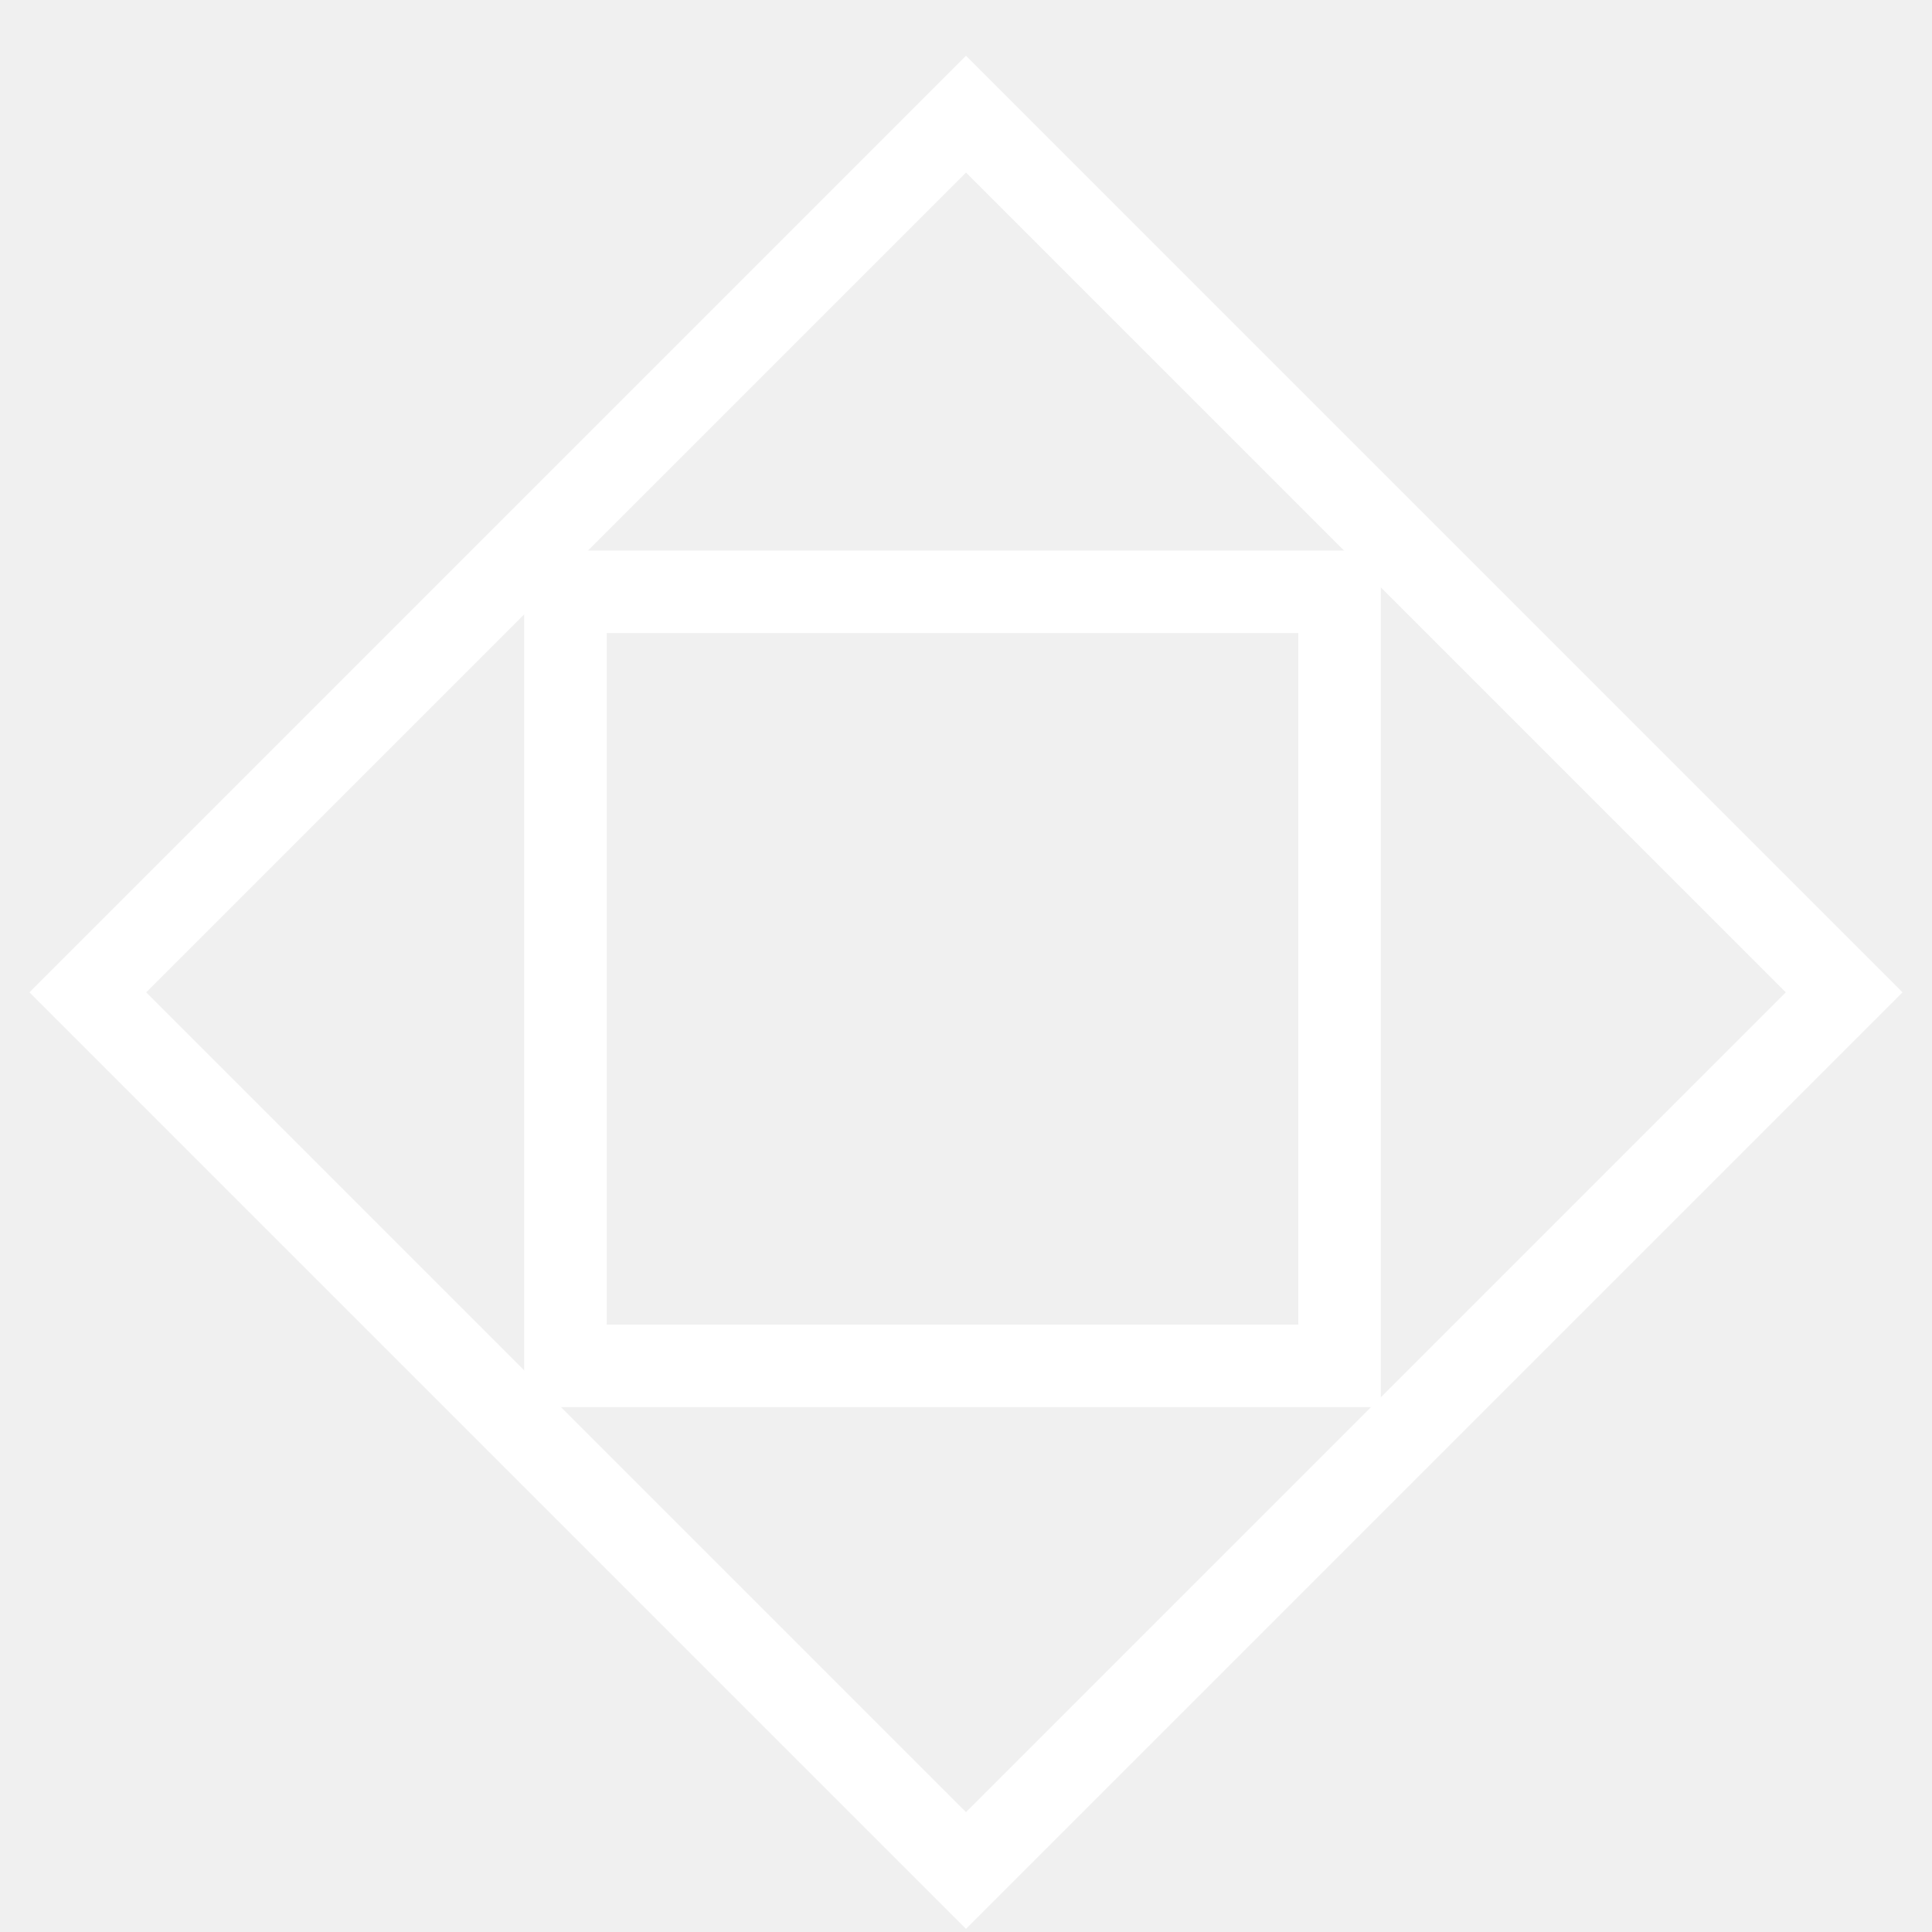
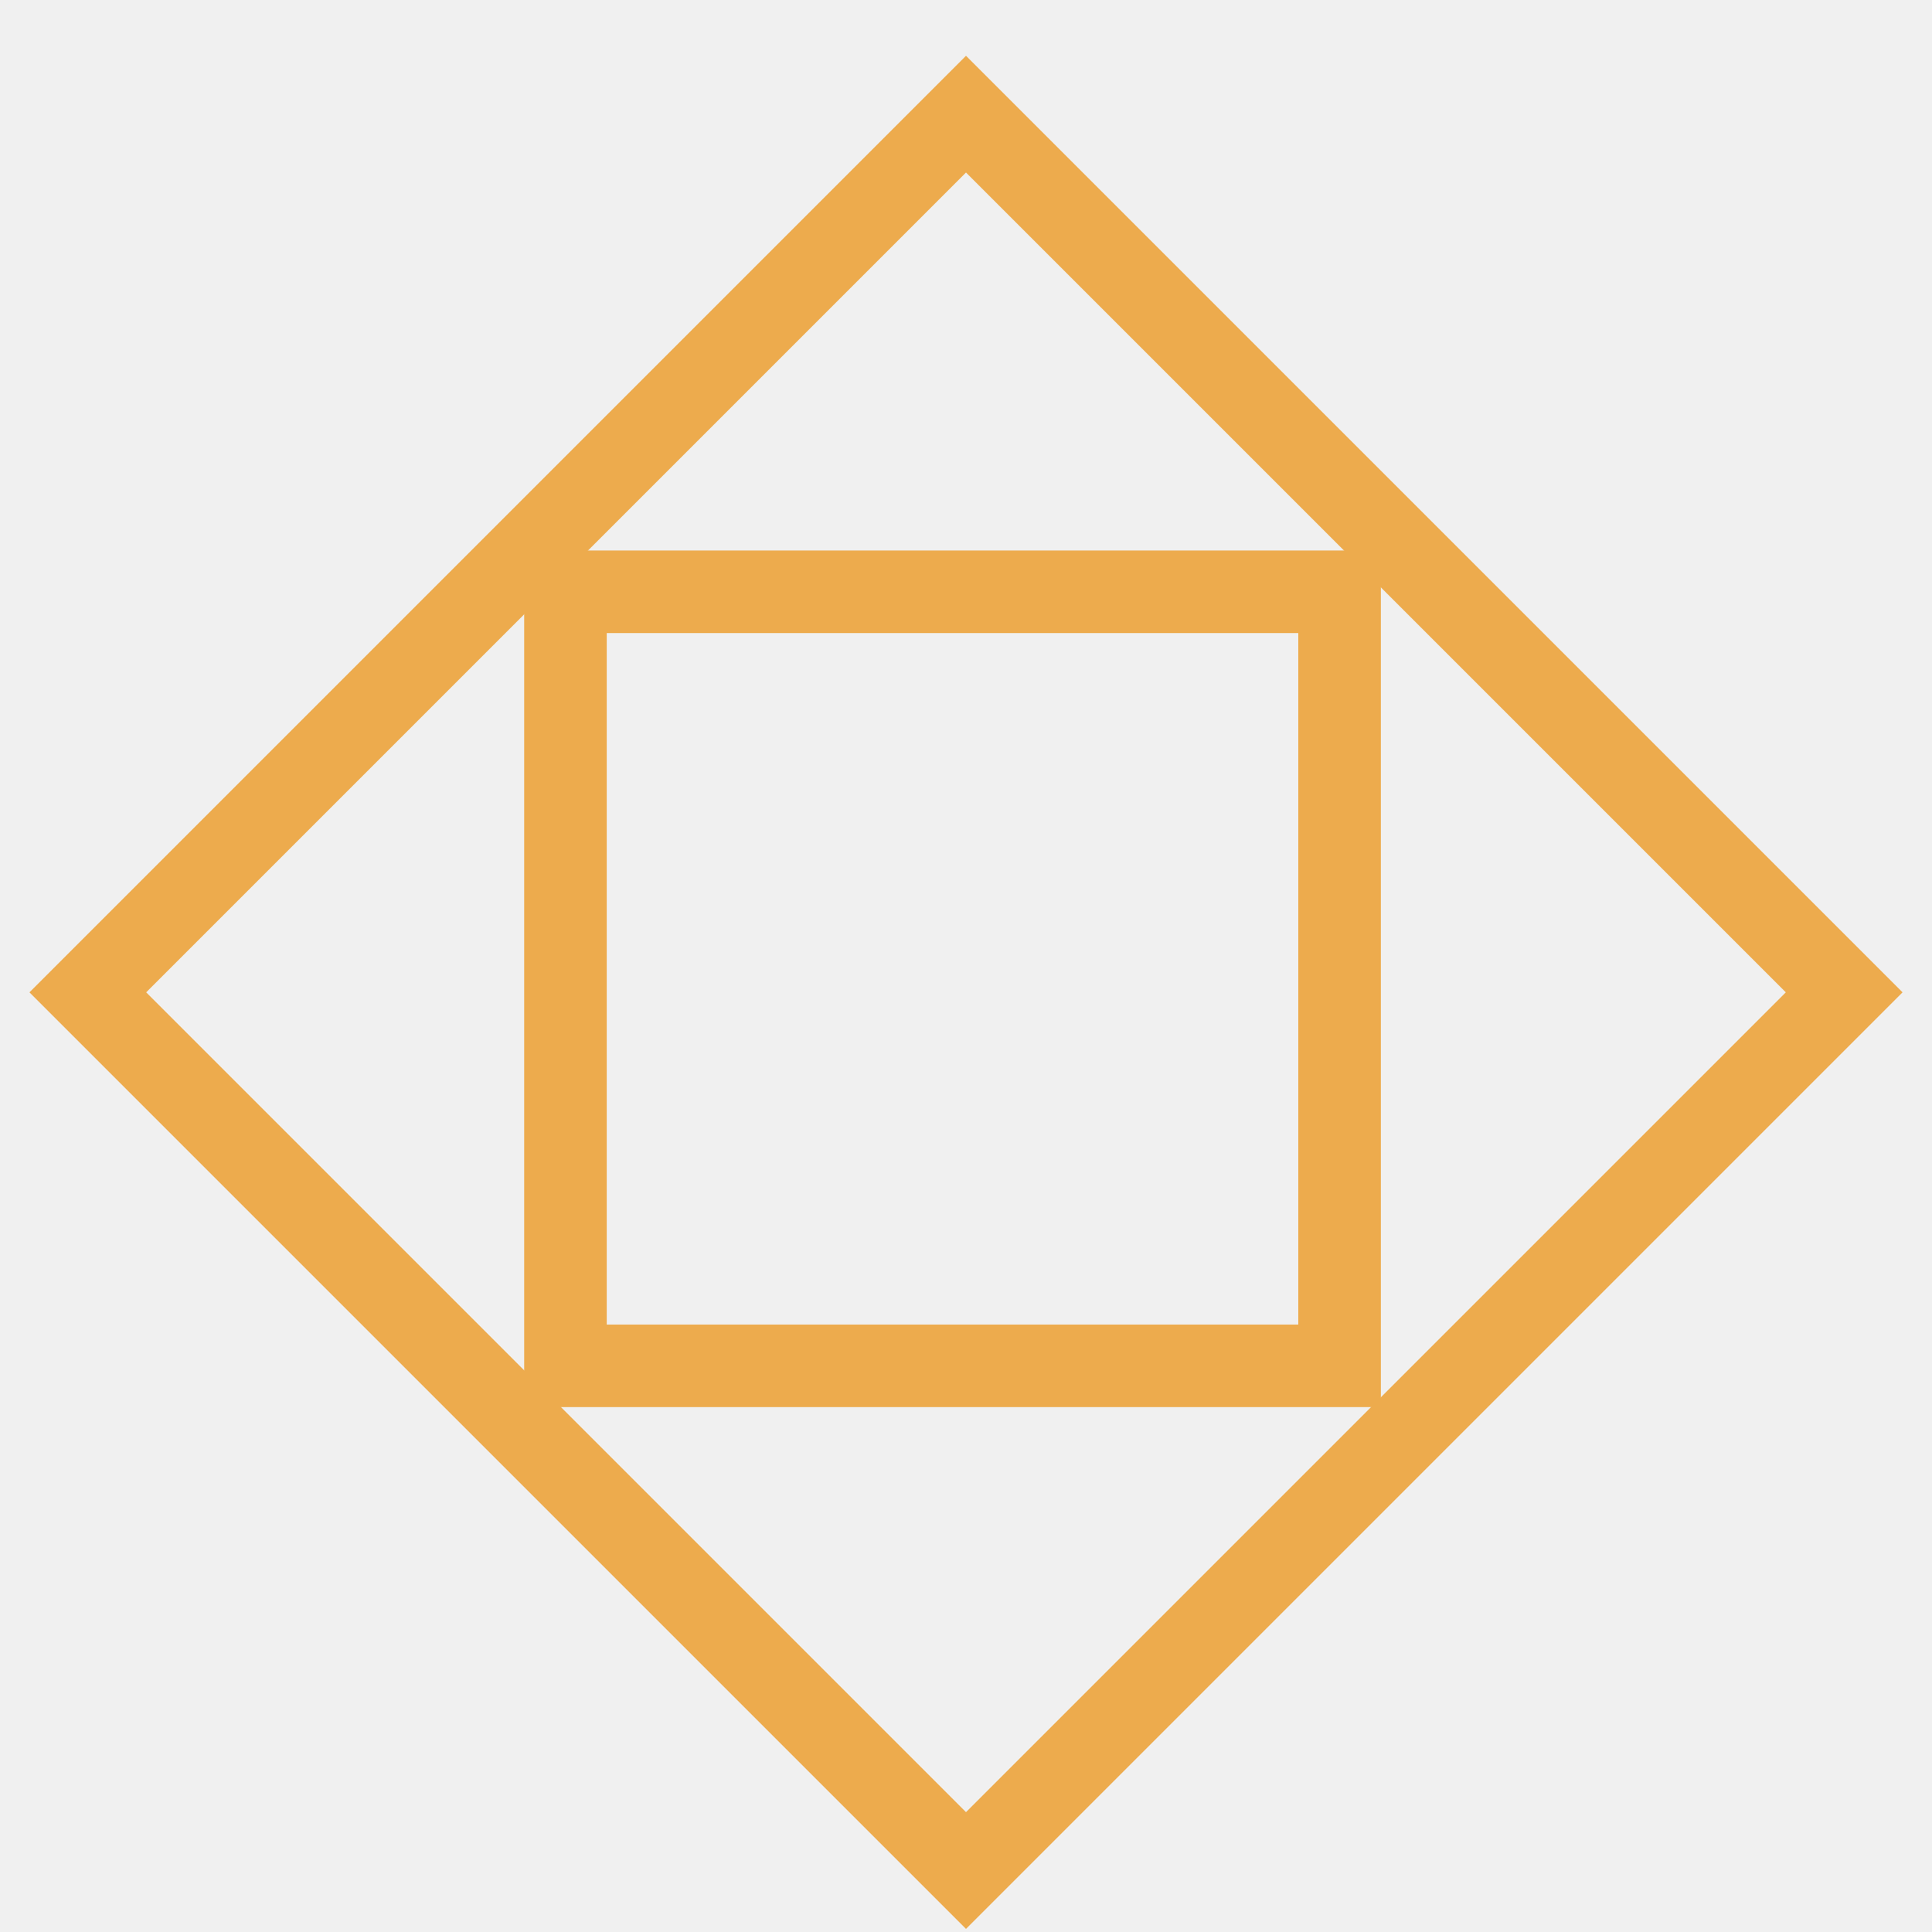
<svg xmlns="http://www.w3.org/2000/svg" width="22" height="22" viewBox="0 0 22 22" fill="none">
-   <path d="M11 1.3L21 11.3L11 21.3L1 11.3L11 1.3Z" stroke="white" stroke-width="0.94" />
-   <path d="M6.439 6.739H15.254V15.553H6.439V6.739Z" stroke="white" stroke-width="0.94" />
+   <path d="M11 1.3L21 11.3L11 21.3L1 11.3L11 1.3Z" stroke="#EDAB4D" stroke-width="0.94" />
+   <path d="M6.439 6.739H15.254V15.553H6.439V6.739Z" stroke="#EDAB4D" stroke-width="0.94" />
</svg>
